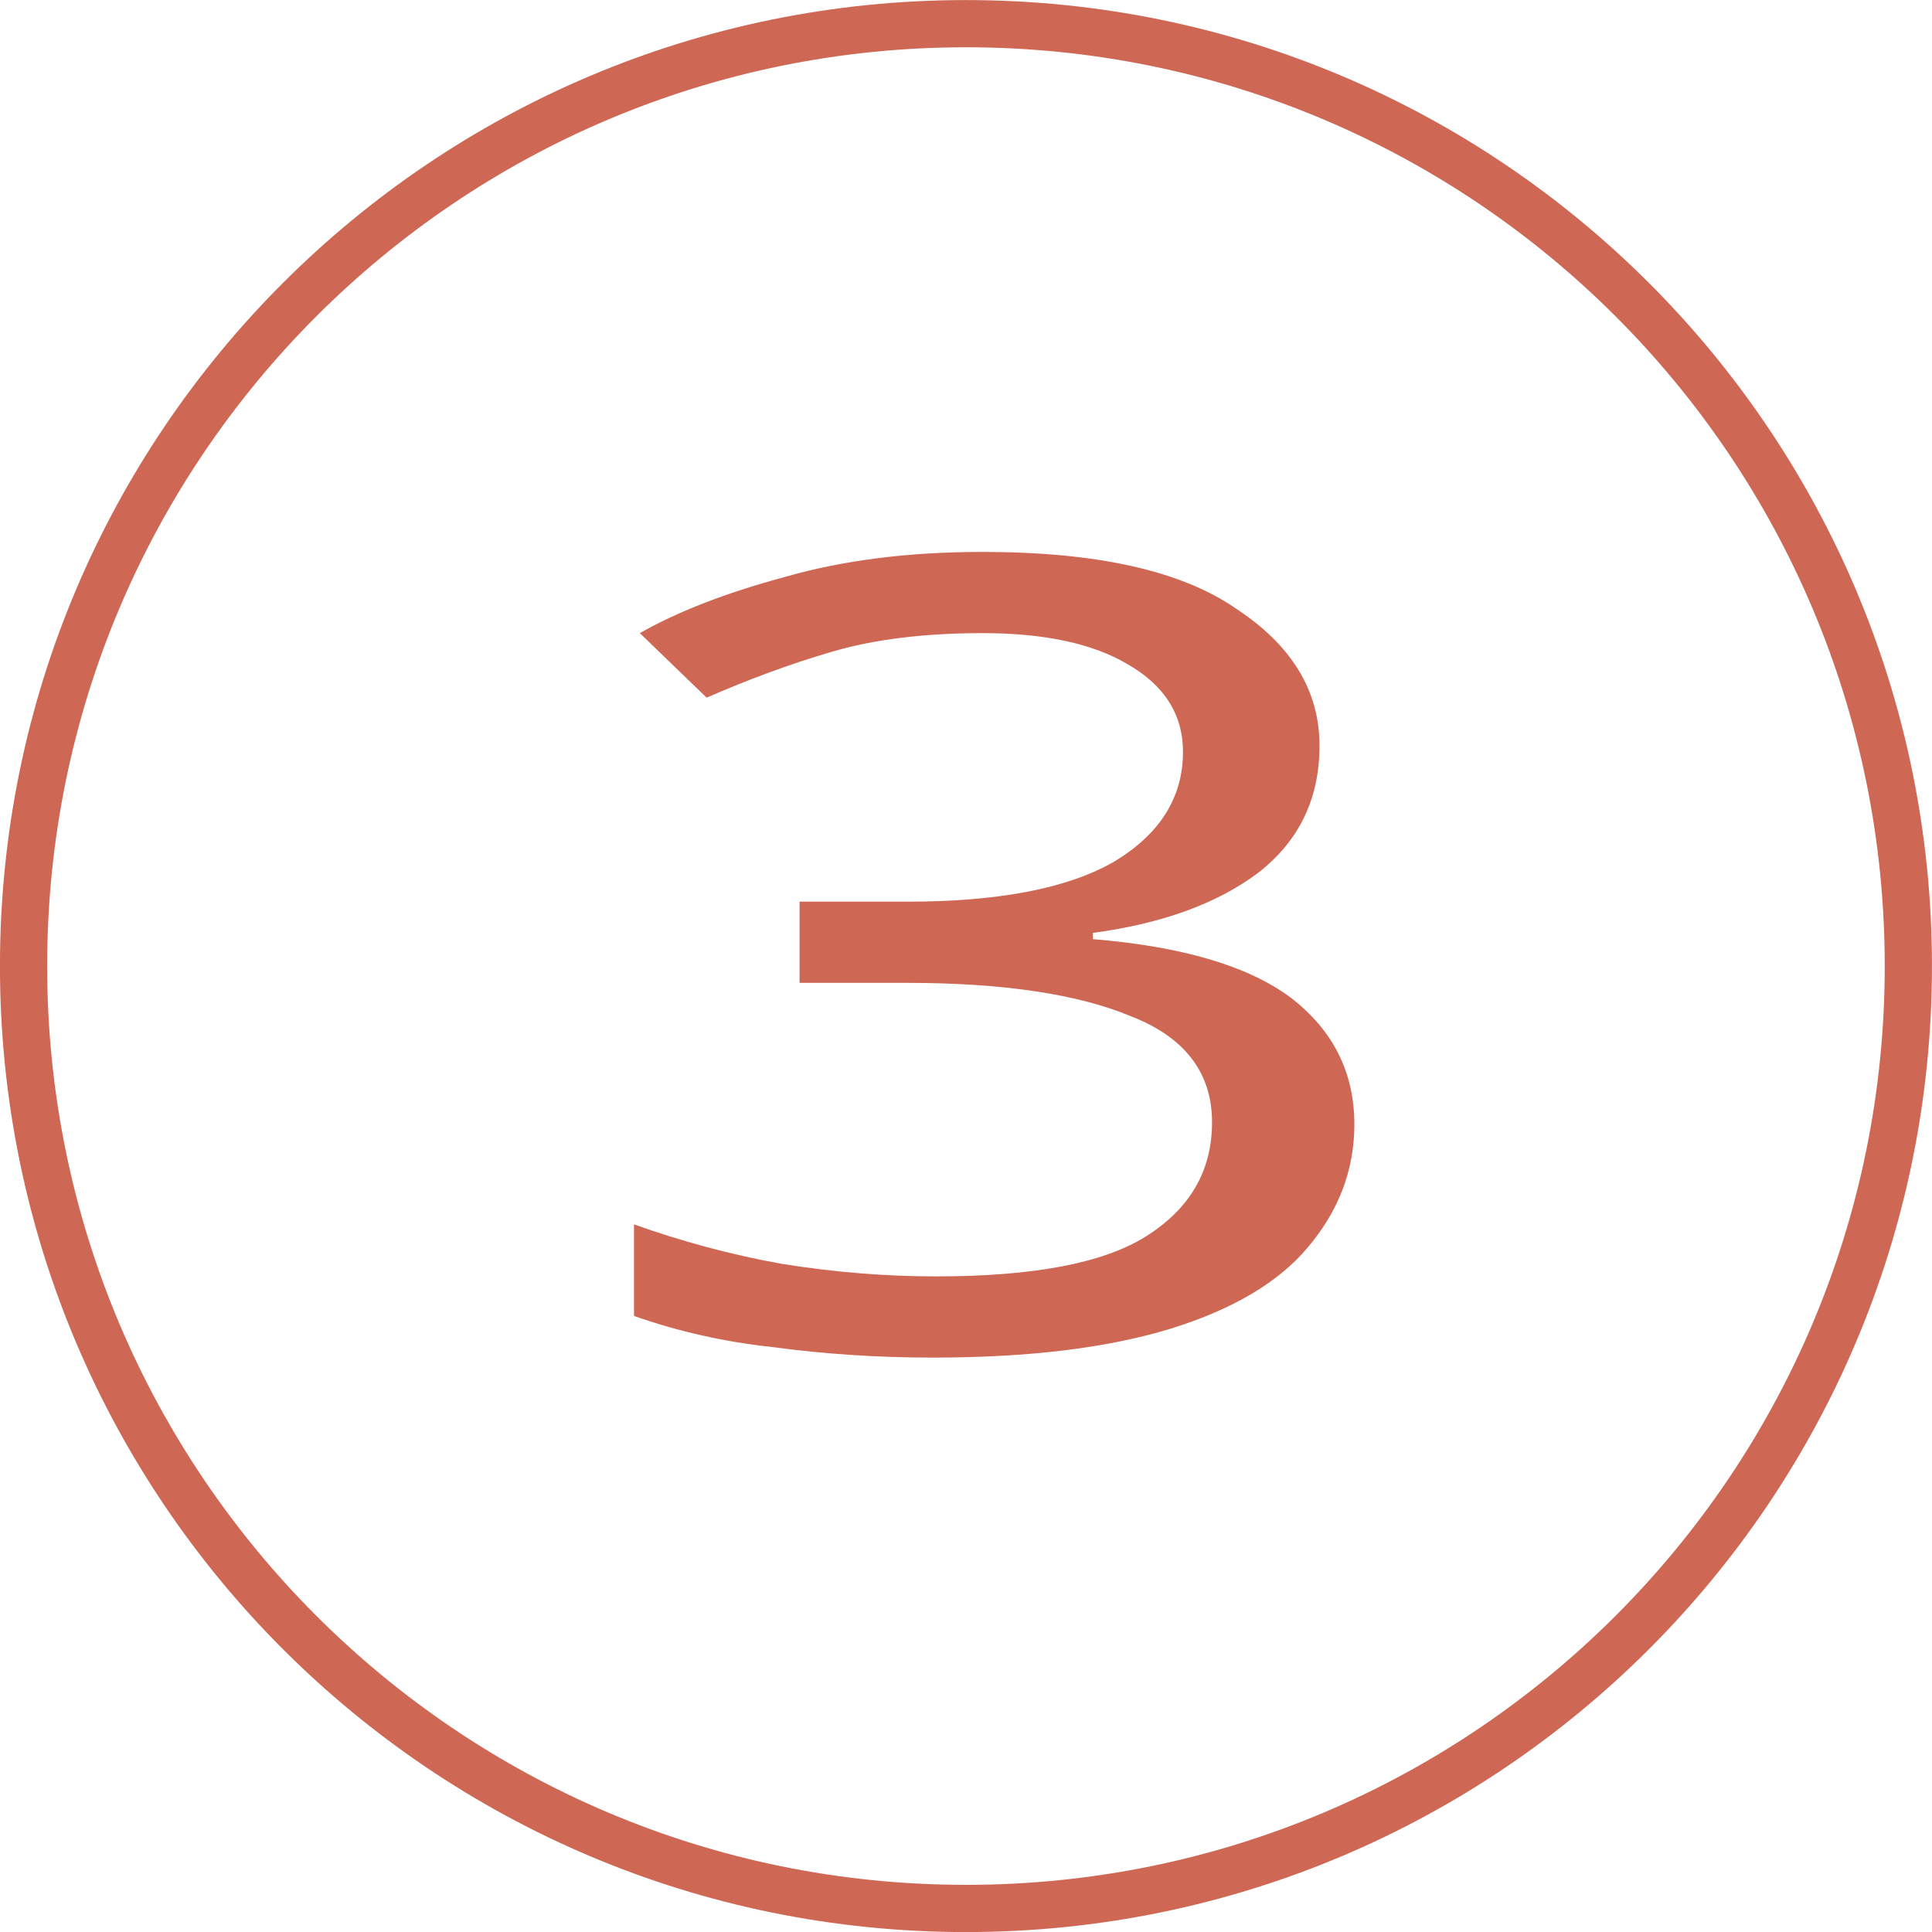
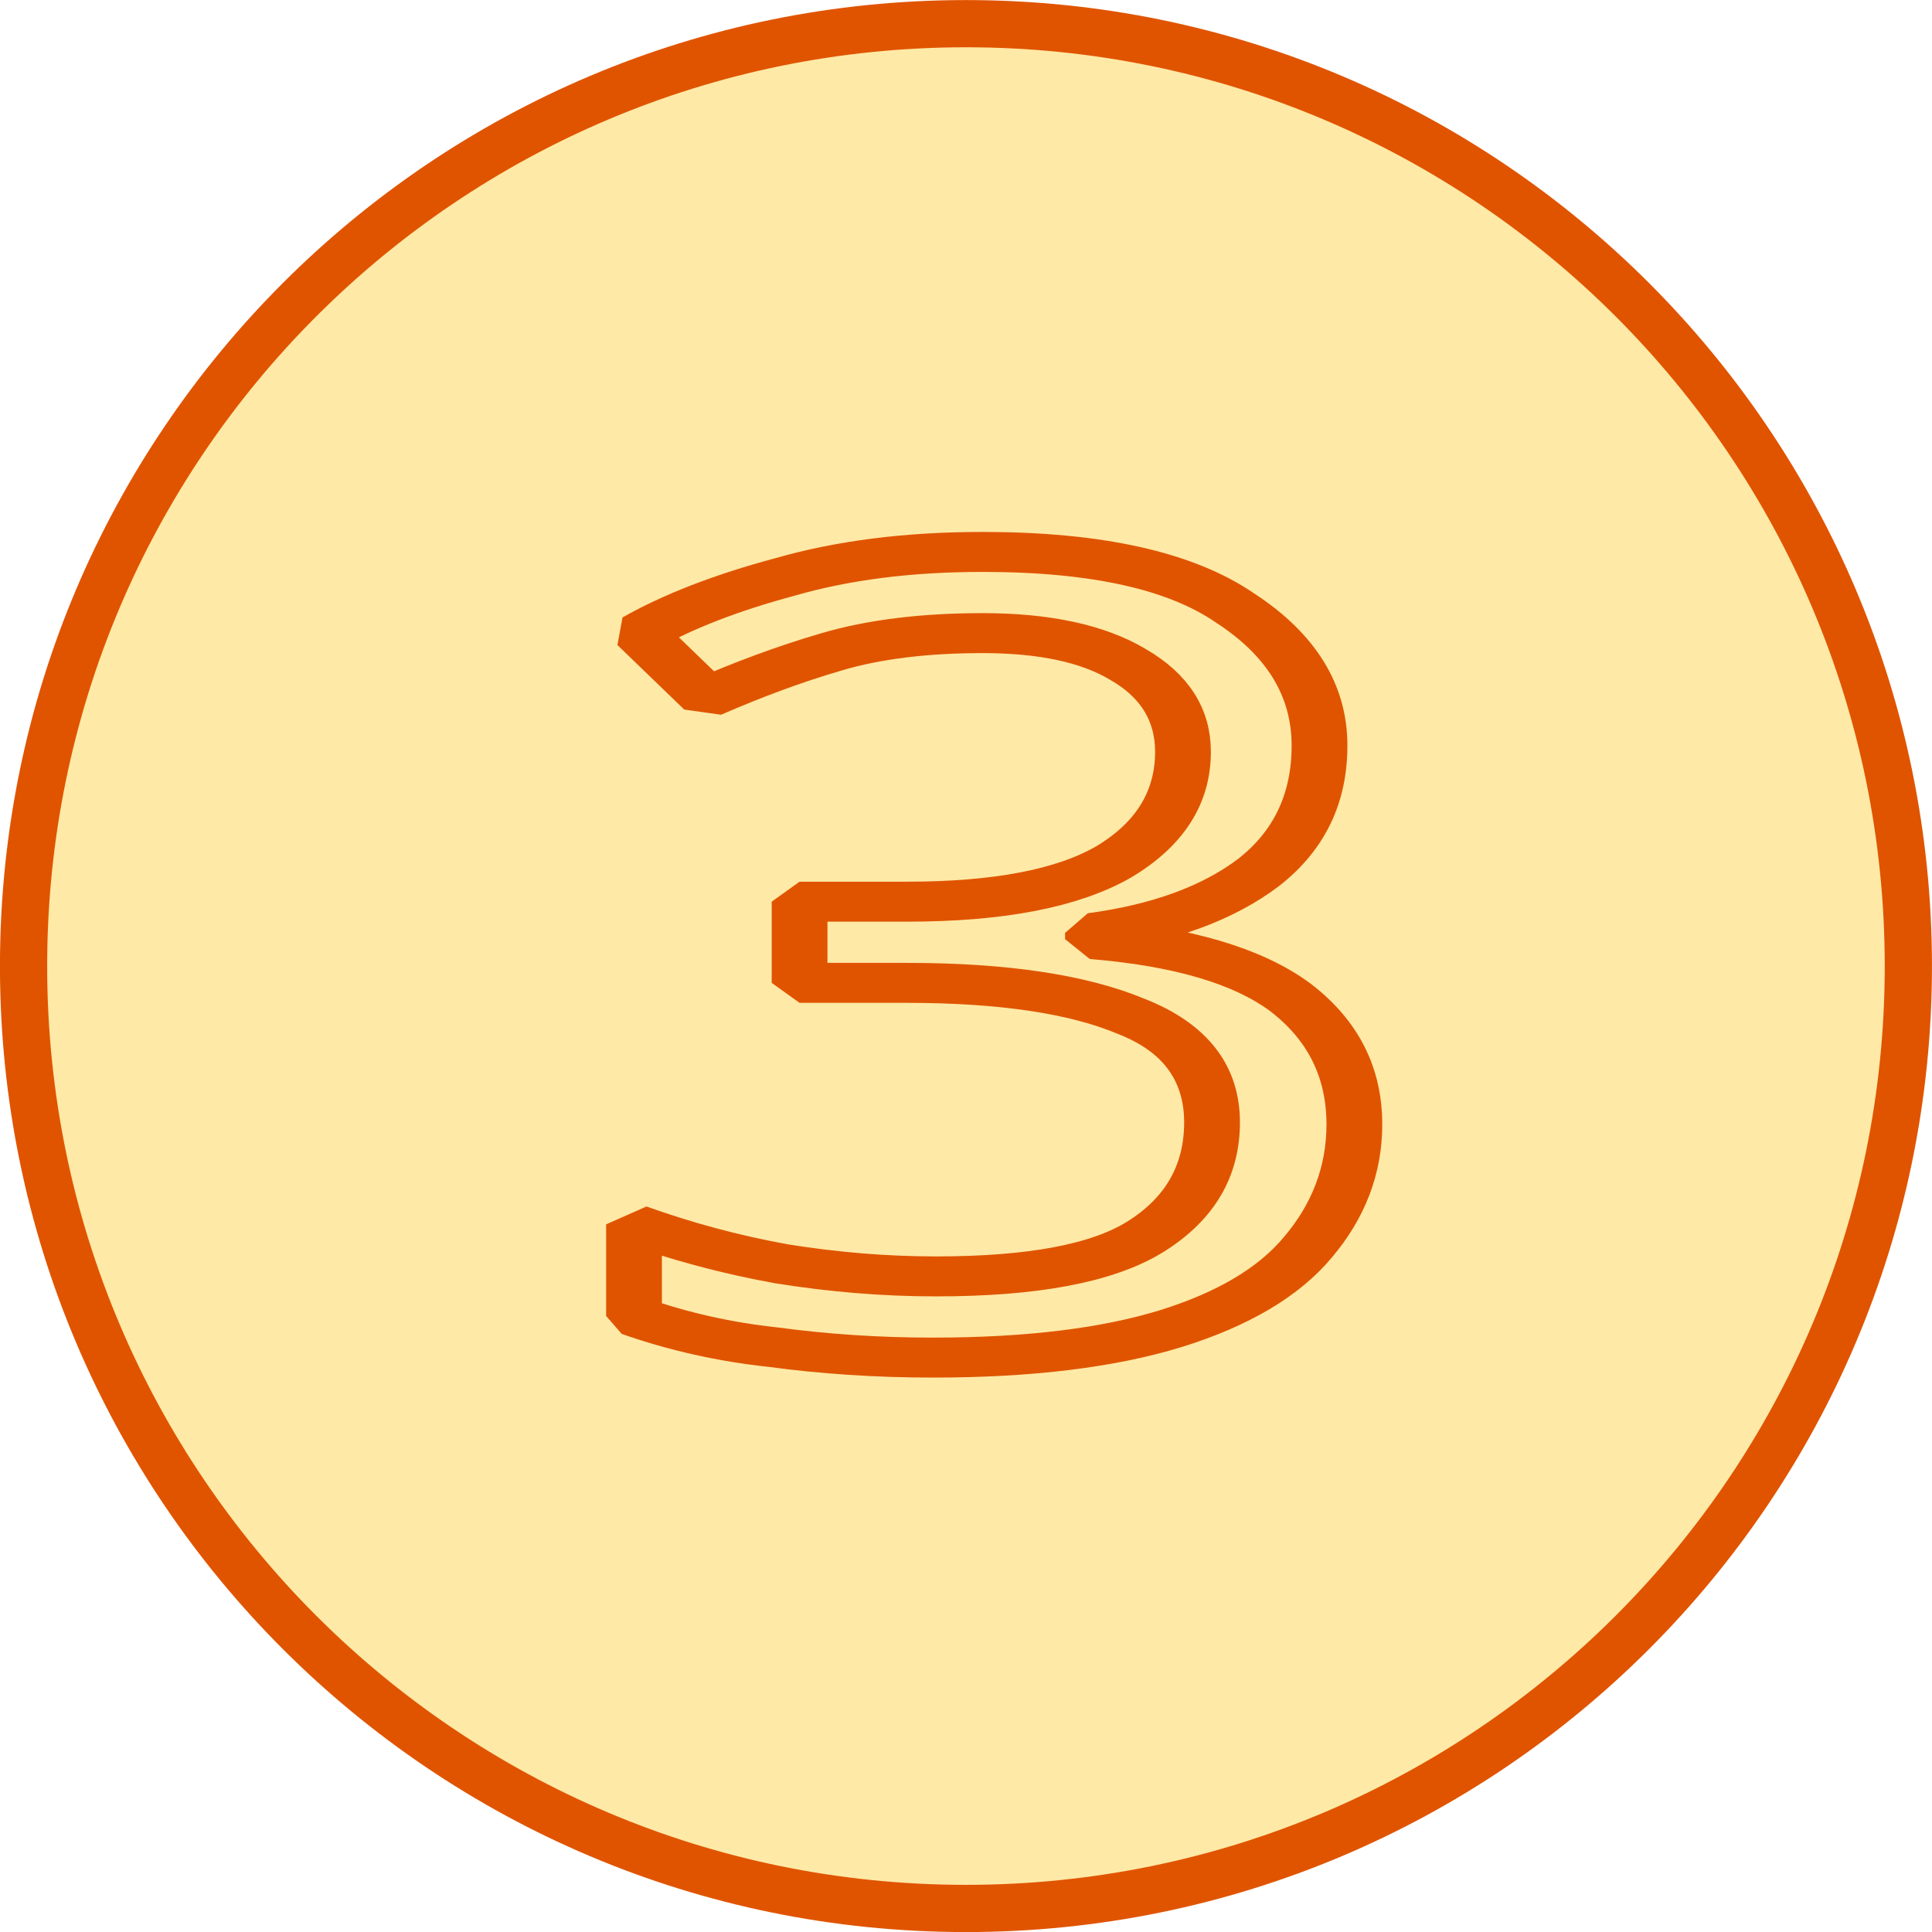
<svg xmlns="http://www.w3.org/2000/svg" width="12.276mm" height="12.276mm" viewBox="0 0 12.276 12.276" version="1.1" id="svg5">
  <defs id="defs2" />
  <g id="layer1" transform="translate(-59.85609,-22.77823)">
-     <g id="g2779" transform="translate(-107.7692,-39.25936)" style="fill:none;stroke:#fd7e14;stroke-width:0.3;stroke-dasharray:none;stroke-opacity:1">
-       <circle style="opacity:1;fill:none;fill-opacity:1;stroke:#cf6755;stroke-width:0.3;stroke-linejoin:bevel;stroke-dasharray:none;stroke-opacity:1" id="circle2649" cx="173.763" cy="68.176" r="5.988" />
-       <text xml:space="preserve" style="font-style:normal;font-variant:normal;font-weight:normal;font-stretch:normal;font-size:8.253px;font-family:Montserrat;-inkscape-font-specification:'Montserrat, Normal';font-variant-ligatures:normal;font-variant-caps:normal;font-variant-numeric:normal;font-variant-east-asian:normal;opacity:1;fill:#cf6755;stroke:none;stroke-width:0.3;stroke-linejoin:bevel;stroke-dasharray:none;stroke-opacity:1;fill-opacity:1" x="144.944" y="83.393" id="text433" transform="scale(1.18121,0.8465897)">
-         <tspan id="tspan431" style="font-style:normal;font-variant:normal;font-weight:normal;font-stretch:normal;font-size:8.253px;font-family:Montserrat;-inkscape-font-specification:'Montserrat, Normal';font-variant-ligatures:normal;font-variant-caps:normal;font-variant-numeric:normal;font-variant-east-asian:normal;fill:#cf6755;stroke:none;stroke-width:0.3;stroke-dasharray:none;stroke-opacity:1;fill-opacity:1" x="144.944" y="83.393">3</tspan>
+     <g id="g2779" transform="translate(-107.7692,-39.25936)" style="fill:#ffe9a6;stroke:#e05400;stroke-width:0.3;stroke-dasharray:none;stroke-opacity:1;fill-opacity:1">
+       <circle style="opacity:1;fill:#ffe9a6;fill-opacity:1;stroke:#e05400;stroke-width:0.3;stroke-linejoin:bevel;stroke-dasharray:none;stroke-opacity:1" id="circle2649" cx="173.763" cy="68.176" r="5.988" />
+       <text xml:space="preserve" style="font-style:normal;font-variant:normal;font-weight:normal;font-stretch:normal;font-size:8.253px;font-family:Montserrat;-inkscape-font-specification:'Montserrat, Normal';font-variant-ligatures:normal;font-variant-caps:normal;font-variant-numeric:normal;font-variant-east-asian:normal;opacity:1;fill:#ffe9a6;stroke:#e05400;stroke-width:0.3;stroke-linejoin:bevel;stroke-dasharray:none;stroke-opacity:1;fill-opacity:1" x="144.944" y="83.393" id="text433" transform="scale(1.18121,0.8465897)">
+         <tspan id="tspan431" style="font-style:normal;font-variant:normal;font-weight:normal;font-stretch:normal;font-size:8.253px;font-family:Montserrat;-inkscape-font-specification:'Montserrat, Normal';font-variant-ligatures:normal;font-variant-caps:normal;font-variant-numeric:normal;font-variant-east-asian:normal;fill:#ffe9a6;stroke:#e05400;stroke-width:0.3;stroke-dasharray:none;stroke-opacity:1;fill-opacity:1" x="144.944" y="83.393">3</tspan>
      </text>
    </g>
  </g>
</svg>
